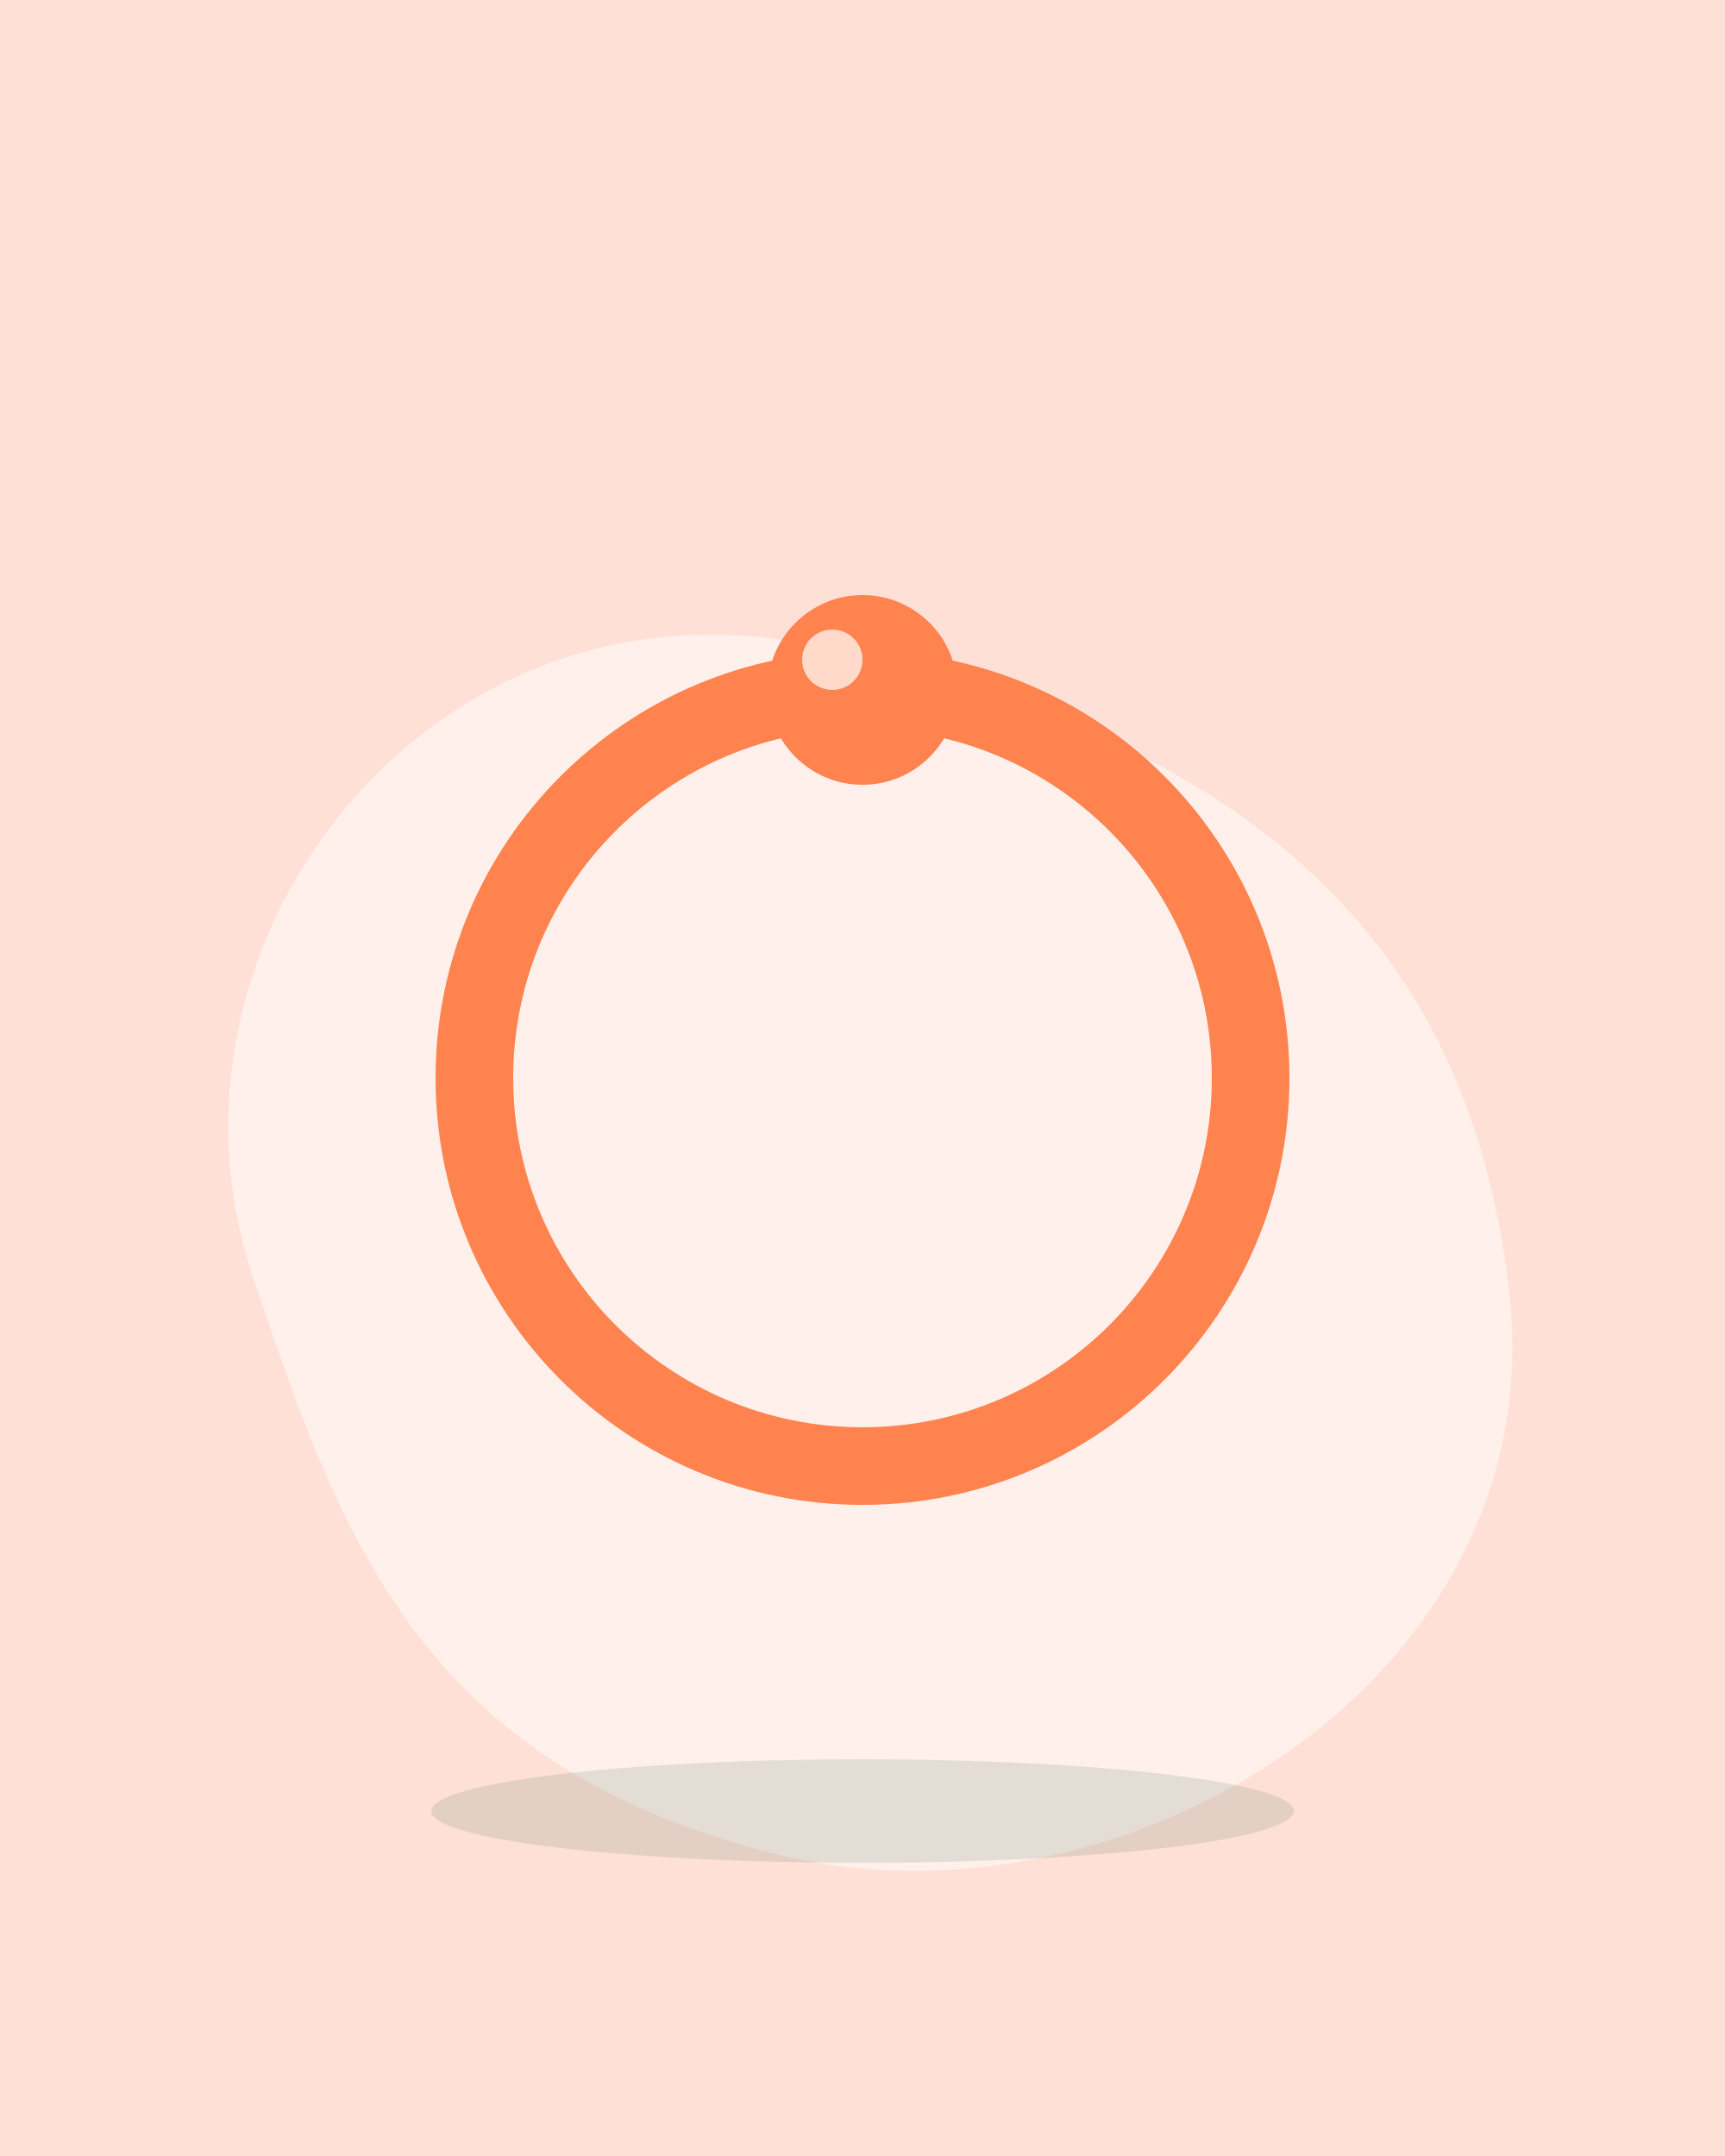
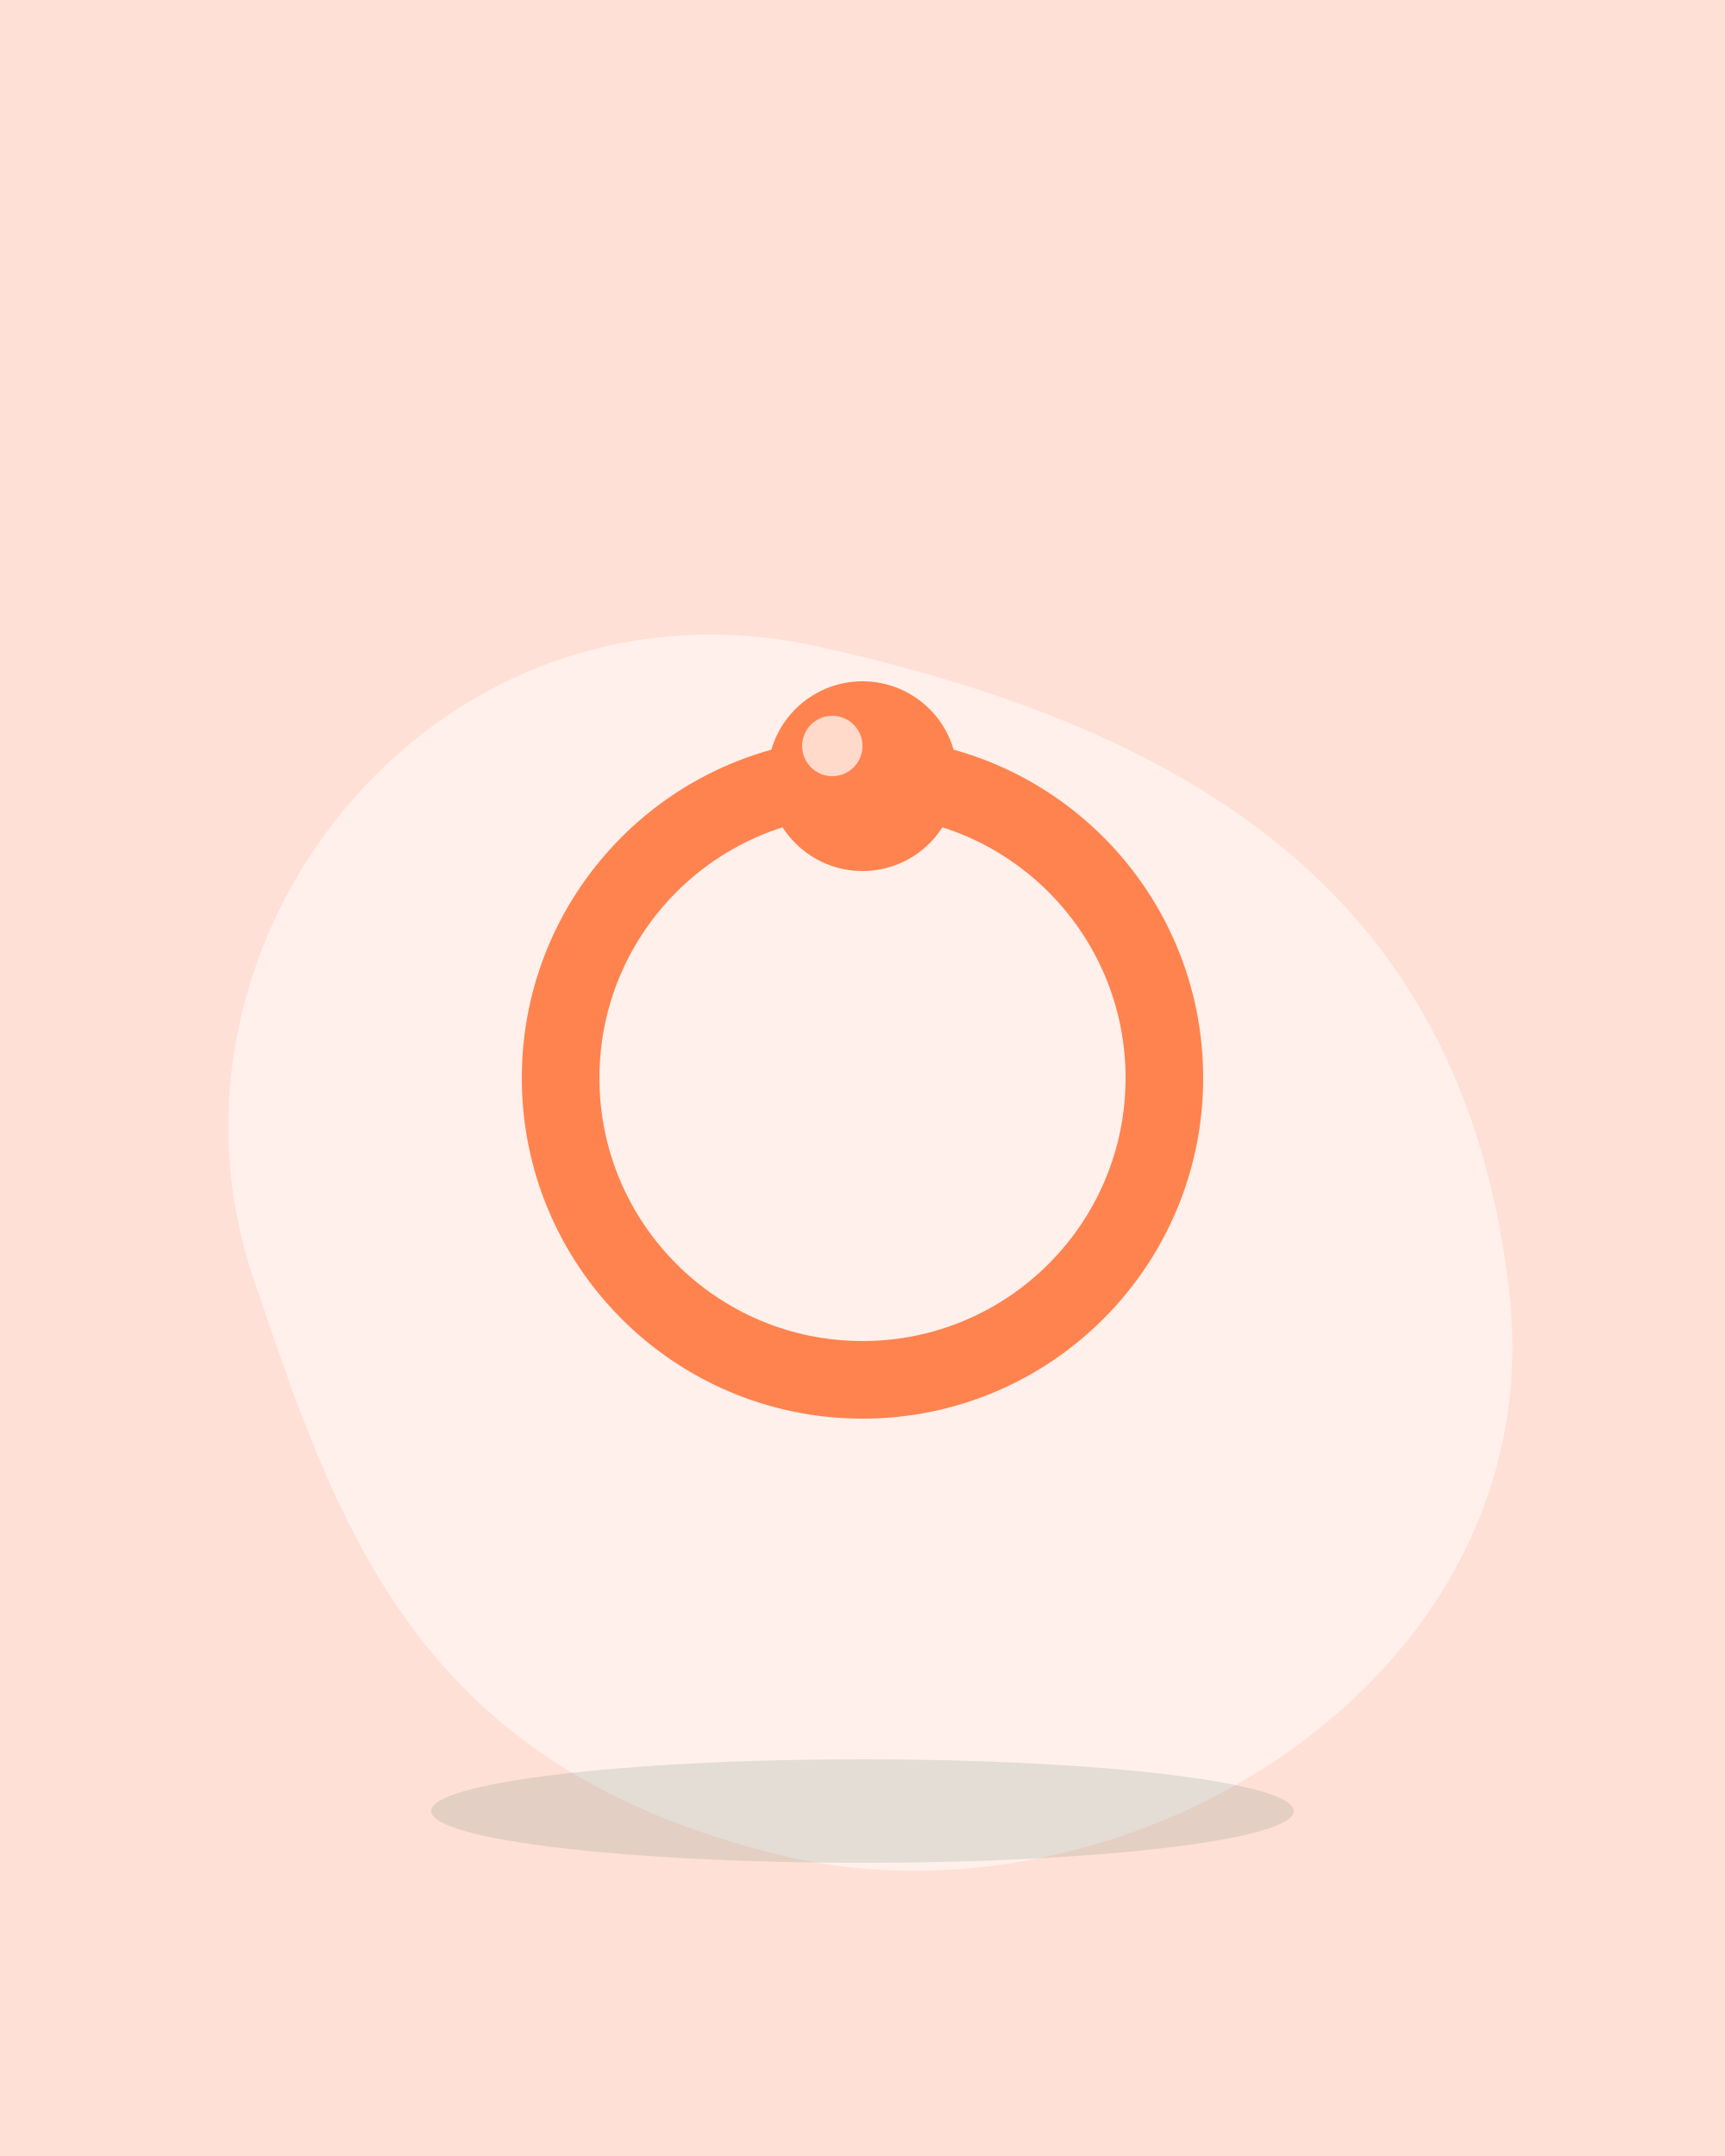
<svg xmlns="http://www.w3.org/2000/svg" viewBox="0 0 400 500" width="400" height="500">
  <rect width="400" height="500" fill="#FFE0D6" />
  <path d="M60 300c-30-80 40-170 130-150s150 60 160 150-90 150-170 130S80 360 60 300z" fill="#ffffff" opacity="0.5" />
-   <circle cx="200" cy="250" r="90" fill="none" stroke="#FF834F" stroke-width="18" />
-   <circle cx="200" cy="160" r="22" fill="#FF834F" />
-   <circle cx="193" cy="153" r="7" fill="#ffffff" opacity="0.7" />
+   <circle cx="200" cy="250" r="70" fill="none" stroke="#FF834F" stroke-width="18" />
+   <circle cx="200" cy="180" r="22" fill="#FF834F" />
+   <circle cx="193" cy="173" r="7" fill="#ffffff" opacity="0.7" />
  <ellipse cx="200" cy="420" rx="100" ry="12" fill="#174B3A" opacity="0.12" />
</svg>
